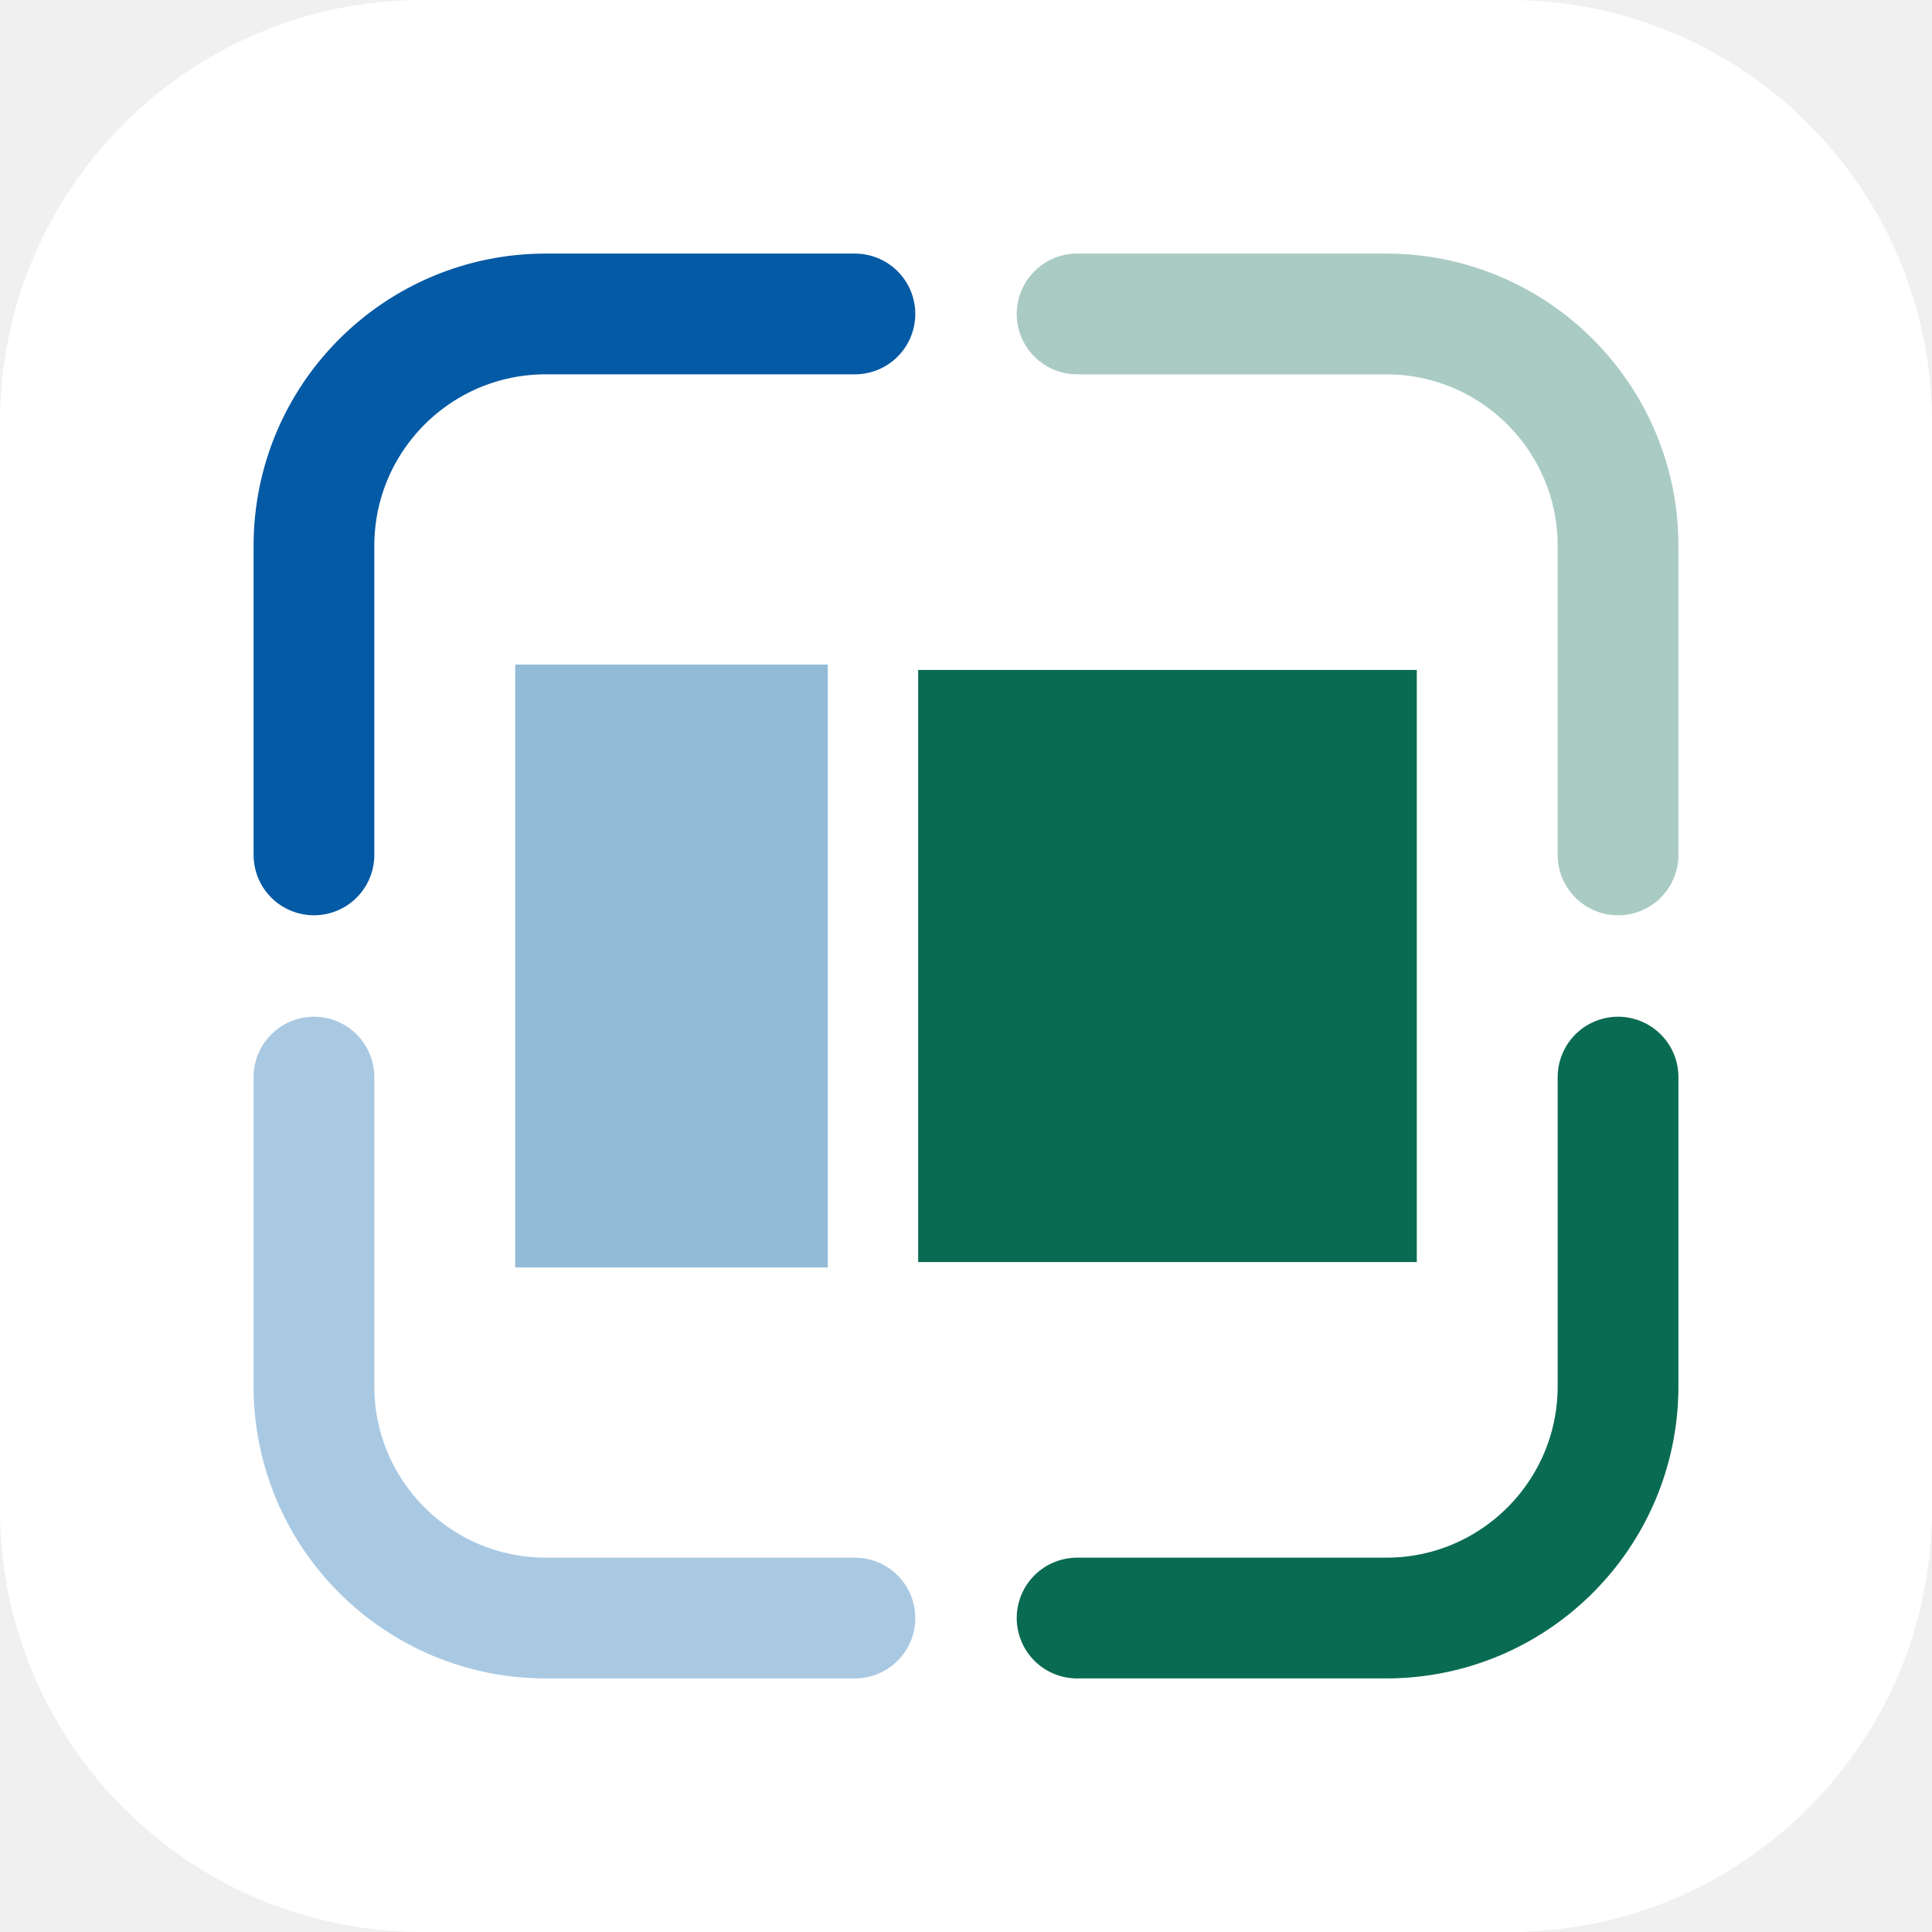
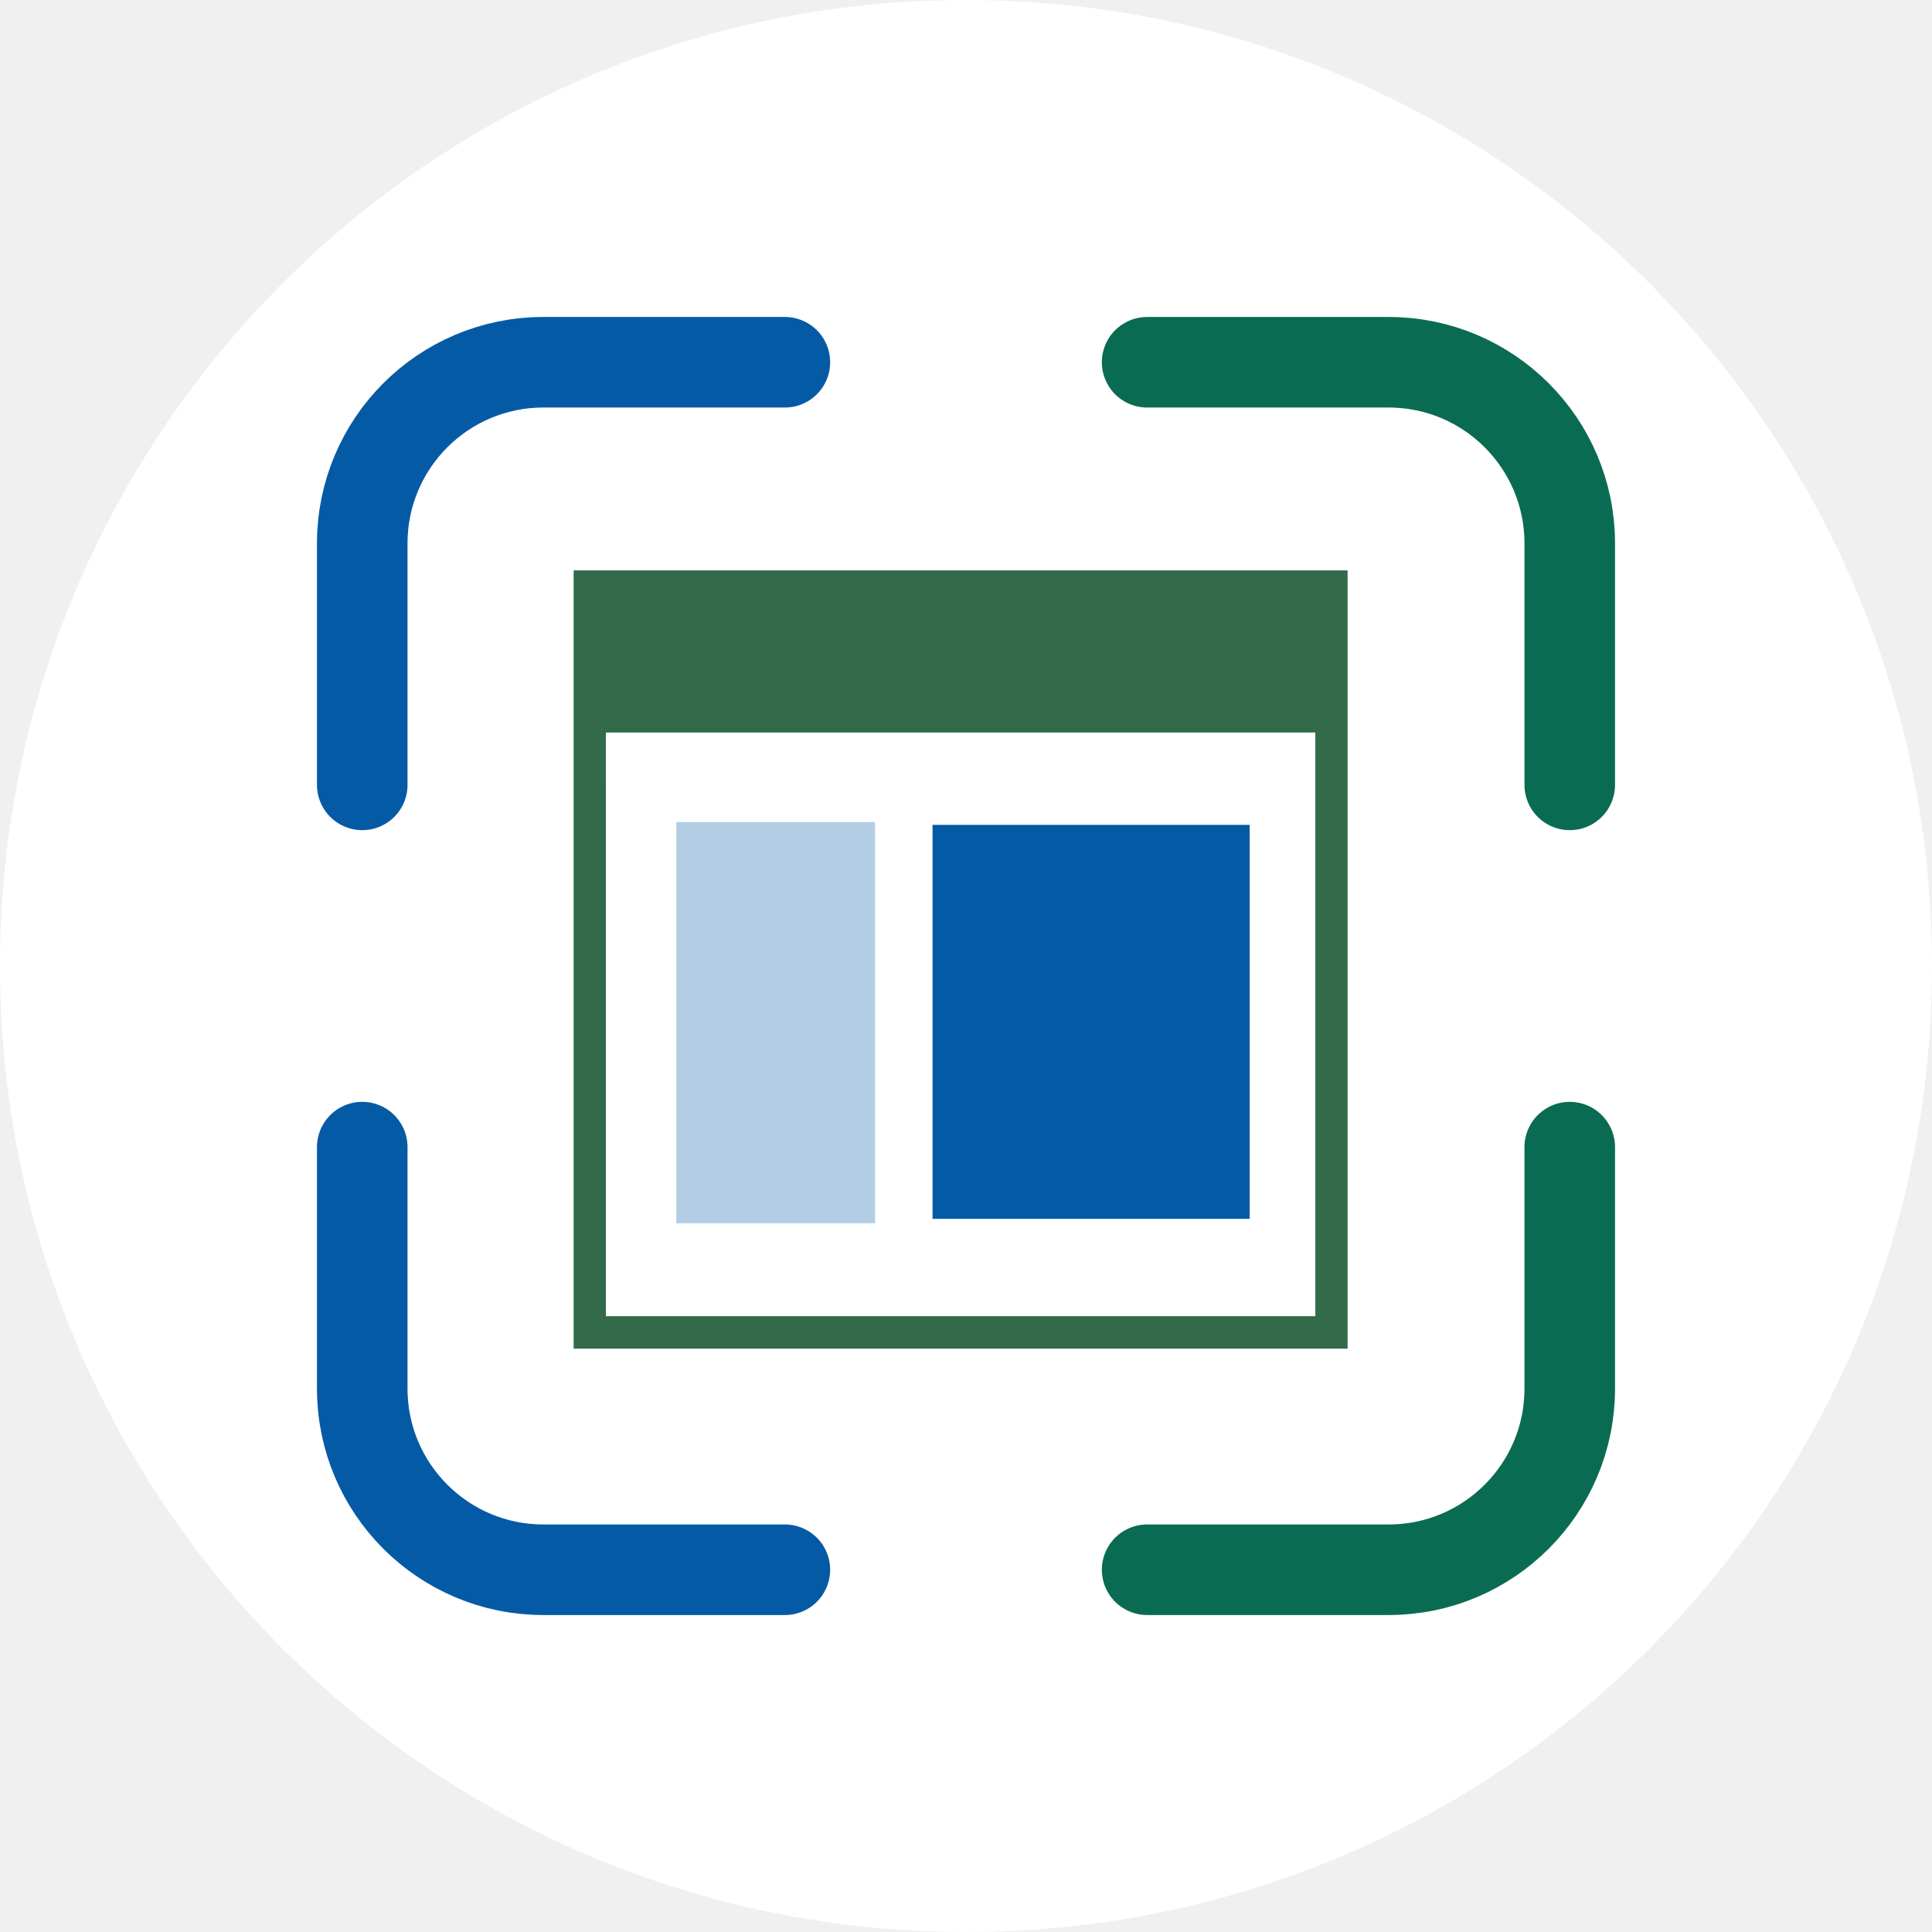
- <svg xmlns="http://www.w3.org/2000/svg" viewBox="0 0 64 64" width="64" height="64" version="1.1" id="svg10">
+ <svg xmlns="http://www.w3.org/2000/svg" viewBox="0 0 64 64" width="64" height="64" version="1.1" id="svg9">
  <defs id="defs2">
-     <linearGradient id="g8bgrad" gradientUnits="userSpaceOnUse" gradientTransform="matrix(1.444401,0,0,1.444401,-112.8672,-54.81849)" x1="136.847" y1="147.425" x2="138.17" y2="147.176">
+     <linearGradient id="g7dgrad" gradientUnits="userSpaceOnUse" gradientTransform="matrix(1.916369,0,0,1.916369,-177.7473,-124.2807)" x1="136.847" y1="147.425" x2="138.17" y2="147.176">
      <stop offset="0" style="stop-color:#055AA5;stop-opacity:1" id="stop1" />
      <stop offset="1" style="stop-color:#0A6B53;stop-opacity:1" id="stop2" />
    </linearGradient>
-     <clipPath clipPathUnits="userSpaceOnUse" id="g8bclip">
+     <clipPath clipPathUnits="userSpaceOnUse" id="g7dclip">
      <rect width="4.802" height="4.802" x="114.865" y="148.173" transform="rotate(3.550706)" id="rect2" />
    </clipPath>
  </defs>
-   <rect width="64" height="64" rx="14" ry="14" fill="#ffffff" id="rect3" />
-   <path d="m 10.4,35.68 v 10.24 a 7.68,7.68 0 0 0 7.68,7.68 h 10.24" fill="none" stroke="#a9c9e3" stroke-opacity="1" stroke-width="5.632" stroke-linecap="round" id="path3" style="stroke:#a9c9e3;stroke-width:4;stroke-dasharray:none;stroke-opacity:1" />
-   <path d="m 35.68,10.4 h 10.24 a 7.68,7.68 0 0 1 7.68,7.68 v 10.24" fill="none" stroke="#a9cbc3" stroke-opacity="1" stroke-width="5.632" stroke-linecap="round" id="path4" style="stroke:#a9cbc3;stroke-width:4;stroke-dasharray:none;stroke-opacity:1" />
-   <path d="M 10.4,28.32 V 18.08 a 7.68,7.68 0 0 1 7.68,-7.68 h 10.24" fill="none" stroke="#055aa5" stroke-width="5.632" stroke-linecap="round" id="path5" style="stroke-width:4;stroke-dasharray:none" />
-   <path d="M 35.68,53.6 H 45.92 A 7.68,7.68 0 0 0 53.6,45.92 V 35.68" fill="none" stroke="#0a6b53" stroke-width="5.632" stroke-linecap="round" id="path6" style="stroke-width:4;stroke-dasharray:none" />
-   <g id="g1" transform="translate(-0.05767155)">
-     <rect style="font-variation-settings:'wght' 500;fill:#93bbd8;fill-opacity:1;stroke:none;stroke-width:2.316;stroke-dasharray:none;stroke-opacity:1" id="rect1" width="10.354" height="19.972" x="17.124" y="22.014" />
-     <rect style="font-variation-settings:'wght' 500;fill:#0a6b53;fill-opacity:1;stroke:none;stroke-width:2.899;stroke-dasharray:none;stroke-opacity:1" id="rect1-6" width="16.518" height="19.614" x="30.473" y="22.193" />
-   </g>
+   <rect width="64" height="64" rx="32" ry="32" fill="#ffffff" id="rect0" />
+   <path d="M12 38 V46 A6 6 0 0 0 18 52 H26" fill="none" stroke="#055aa5" stroke-opacity="1" stroke-width="4.4" stroke-linecap="round" id="path3" style="stroke-width:3;stroke-dasharray:none" />
+   <path d="M38 12 H46 A6 6 0 0 1 52 18 V26" fill="none" stroke="#0a6b53" stroke-opacity="1" stroke-width="4.4" stroke-linecap="round" id="path4" style="stroke-width:3;stroke-dasharray:none" />
+   <path d="M12 26 V18 A6 6 0 0 1 18 12 H26" fill="none" stroke="#055aa5" stroke-width="4.4" stroke-linecap="round" id="path5" style="stroke-width:3;stroke-dasharray:none" />
+   <path d="M38 52 H46 A6 6 0 0 0 52 46 V38" fill="none" stroke="#0a6b53" stroke-width="4.4" stroke-linecap="round" id="path6" style="stroke-width:3;stroke-dasharray:none" />
+   <path style="color:#232629;fill:#336a49;fill-opacity:1;stroke:none;stroke-width:1.071" d="M 19.002,18.895 V 44.675 H 44.641 V 18.895 Z m 1.068,5.371 H 43.572 V 43.601 H 20.071 Z" id="path18" class="ColorScheme-Text" />
+   <rect style="font-variation-settings:'wght' 500;fill:#035ba4;fill-opacity:0.298;stroke:none;stroke-width:1.507;stroke-dasharray:none;stroke-opacity:1" id="rect1" width="6.584" height="13.289" x="22.403" y="27.232" />
+   <rect style="font-variation-settings:'wght' 500;fill:#055aa5;fill-opacity:1;stroke:none;stroke-width:1.886;stroke-dasharray:none;stroke-opacity:1" id="rect1-6" width="10.505" height="13.051" x="30.892" y="27.325" />
</svg>
